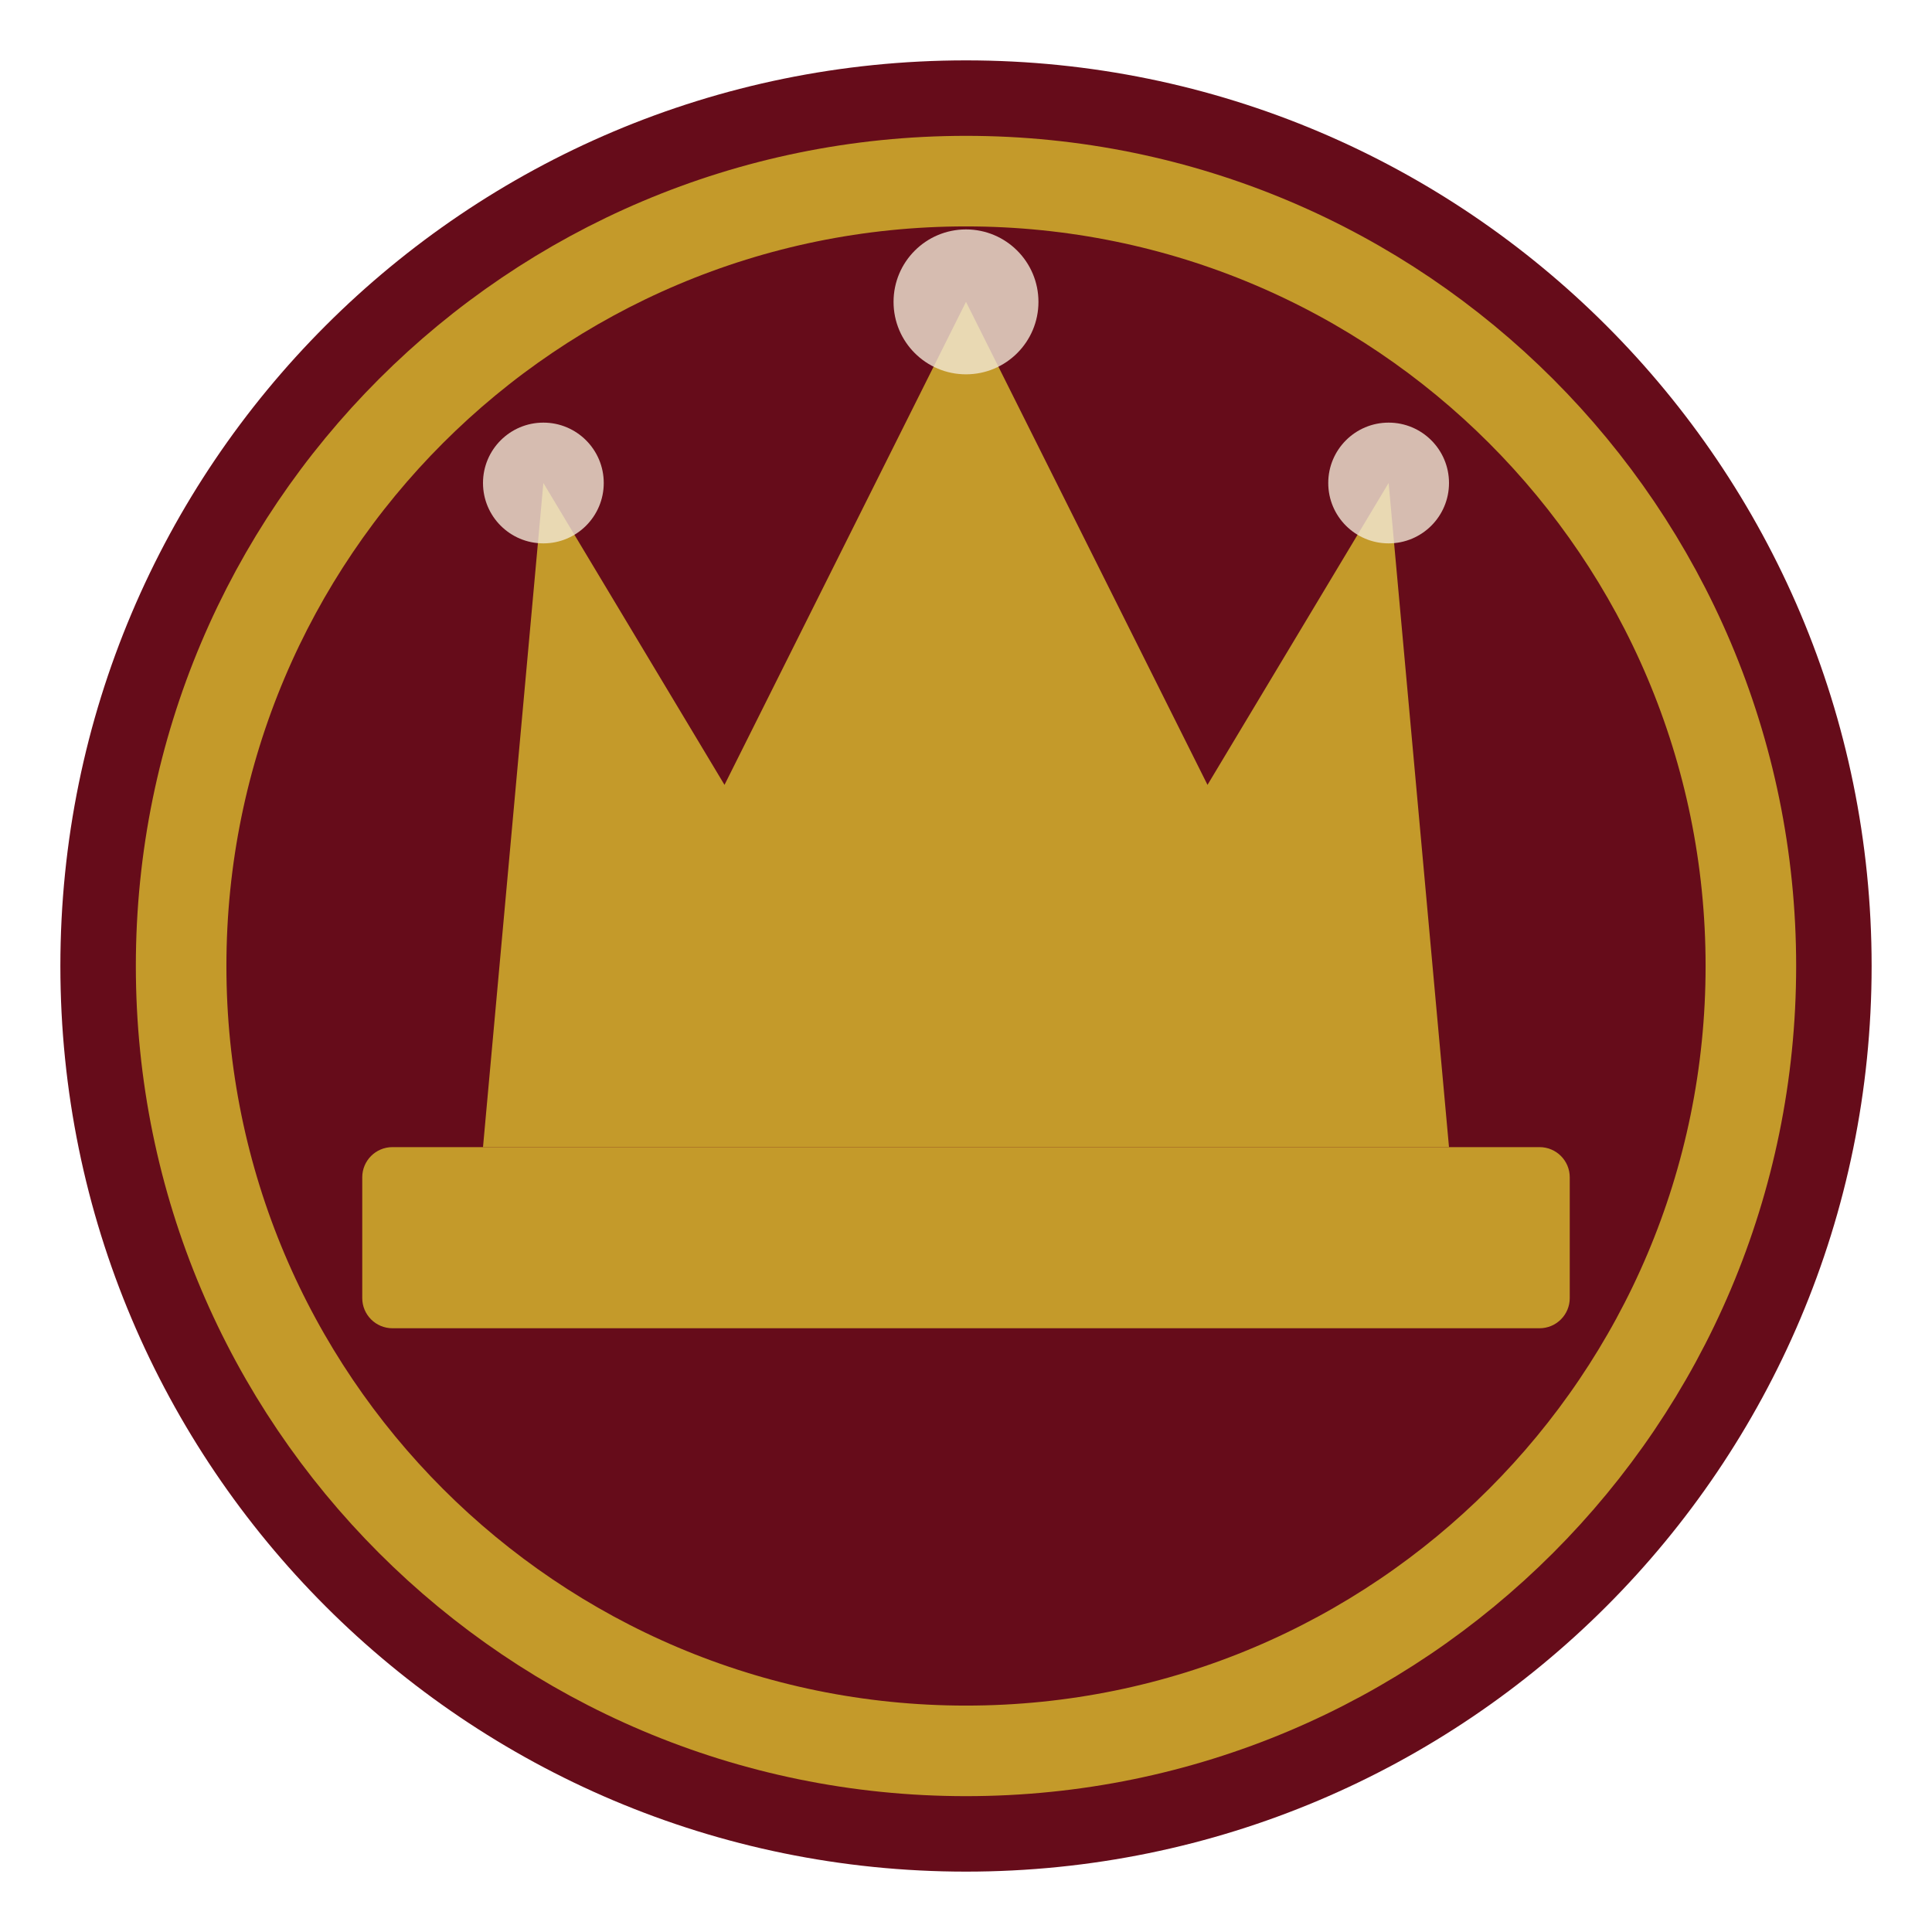
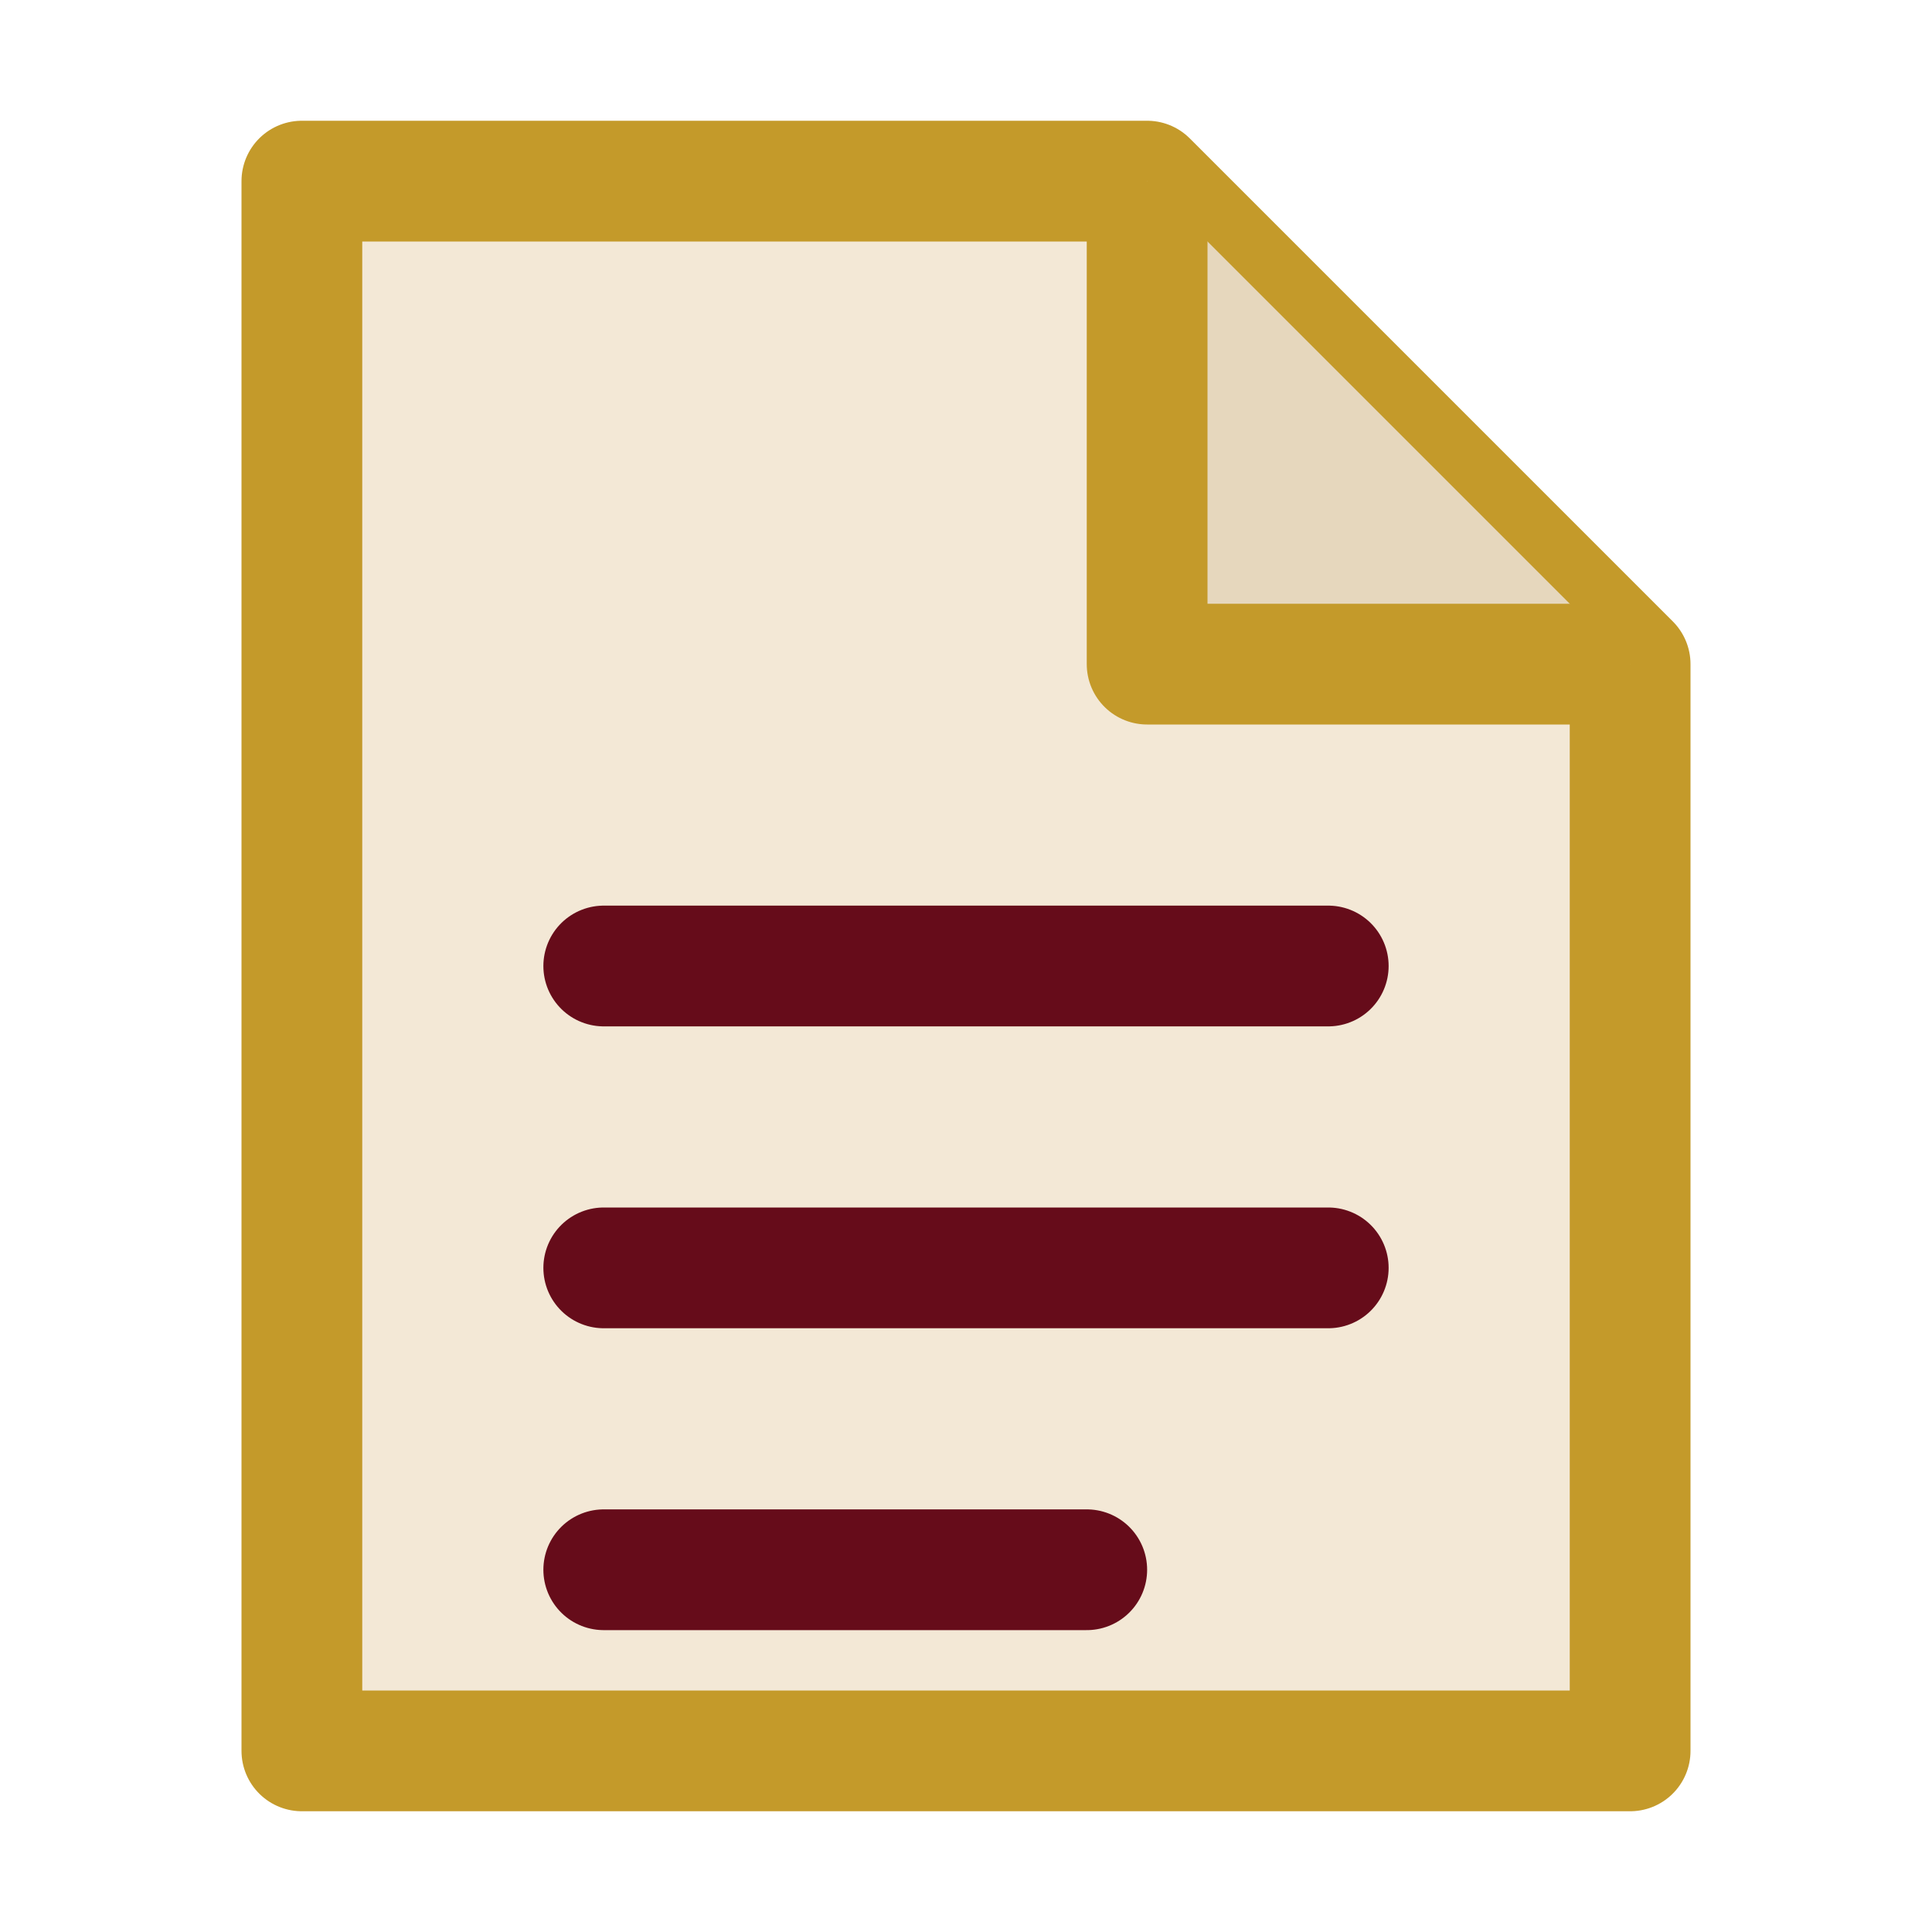
<svg xmlns="http://www.w3.org/2000/svg" viewBox="0 0 32 32">
-   <circle cx="16" cy="16" r="15" fill="#660c1a" />
-   <circle cx="16" cy="16" r="13" fill="none" stroke="#c49a2a" stroke-width="1.5" />
-   <g transform="translate(16, 11)">
-     <path d="M-8,8 L-7,-3 L-4,2 L0,-6 L4,2 L7,-3 L8,8 Z" fill="#c49a2a" />
-     <rect x="-10" y="8" width="20" height="3" rx="0.5" fill="#c49a2a" />
-     <circle cx="-7" cy="-3" r="1" fill="#f3e8d6" opacity="0.8" />
-     <circle cx="0" cy="-6" r="1.2" fill="#f3e8d6" opacity="0.8" />
-     <circle cx="7" cy="-3" r="1" fill="#f3e8d6" opacity="0.8" />
-   </g>
+   <path d="M5 3h14l8 8v18H5z" fill="#f3e8d6" stroke="#c49a2a" stroke-width="2" stroke-linejoin="round" />
+   <path d="M19 3v8h8" fill="#e6d7bd" stroke="#c49a2a" stroke-width="2" stroke-linejoin="round" />
+   <path d="M10 16h12M10 21h12M10 26h8" fill="none" stroke="#660c1a" stroke-width="2" stroke-linecap="round" />
</svg>
